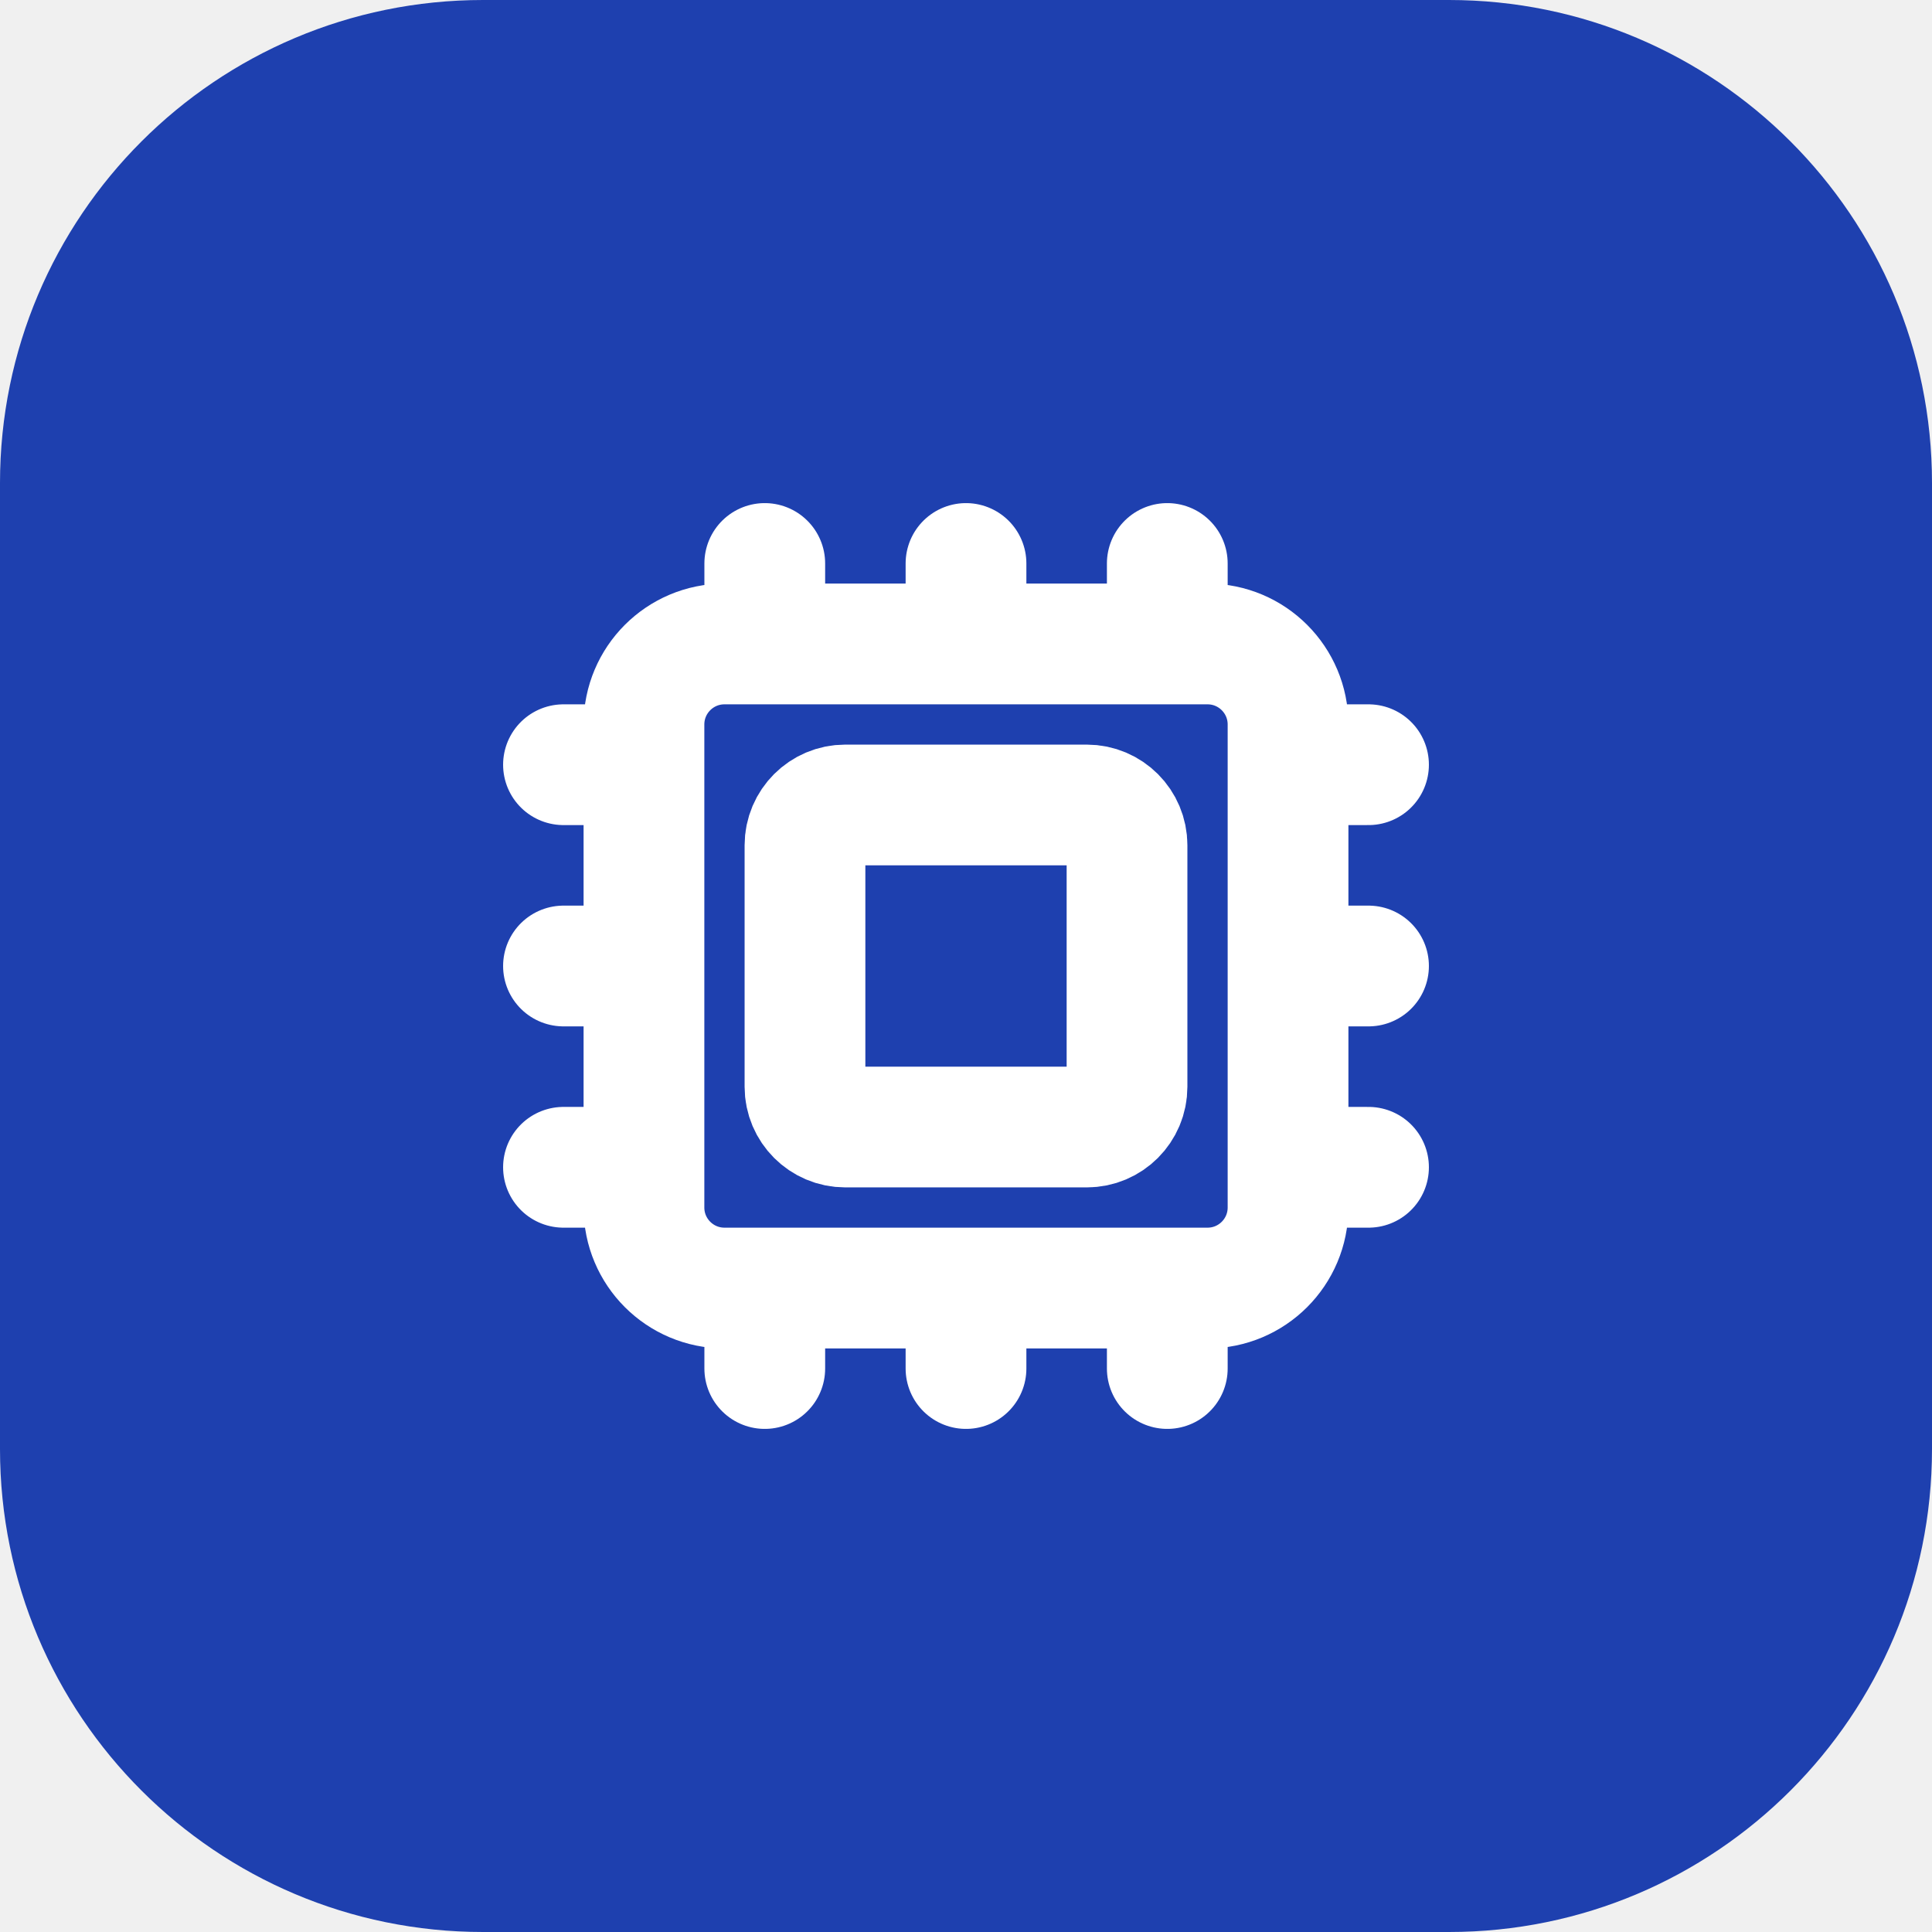
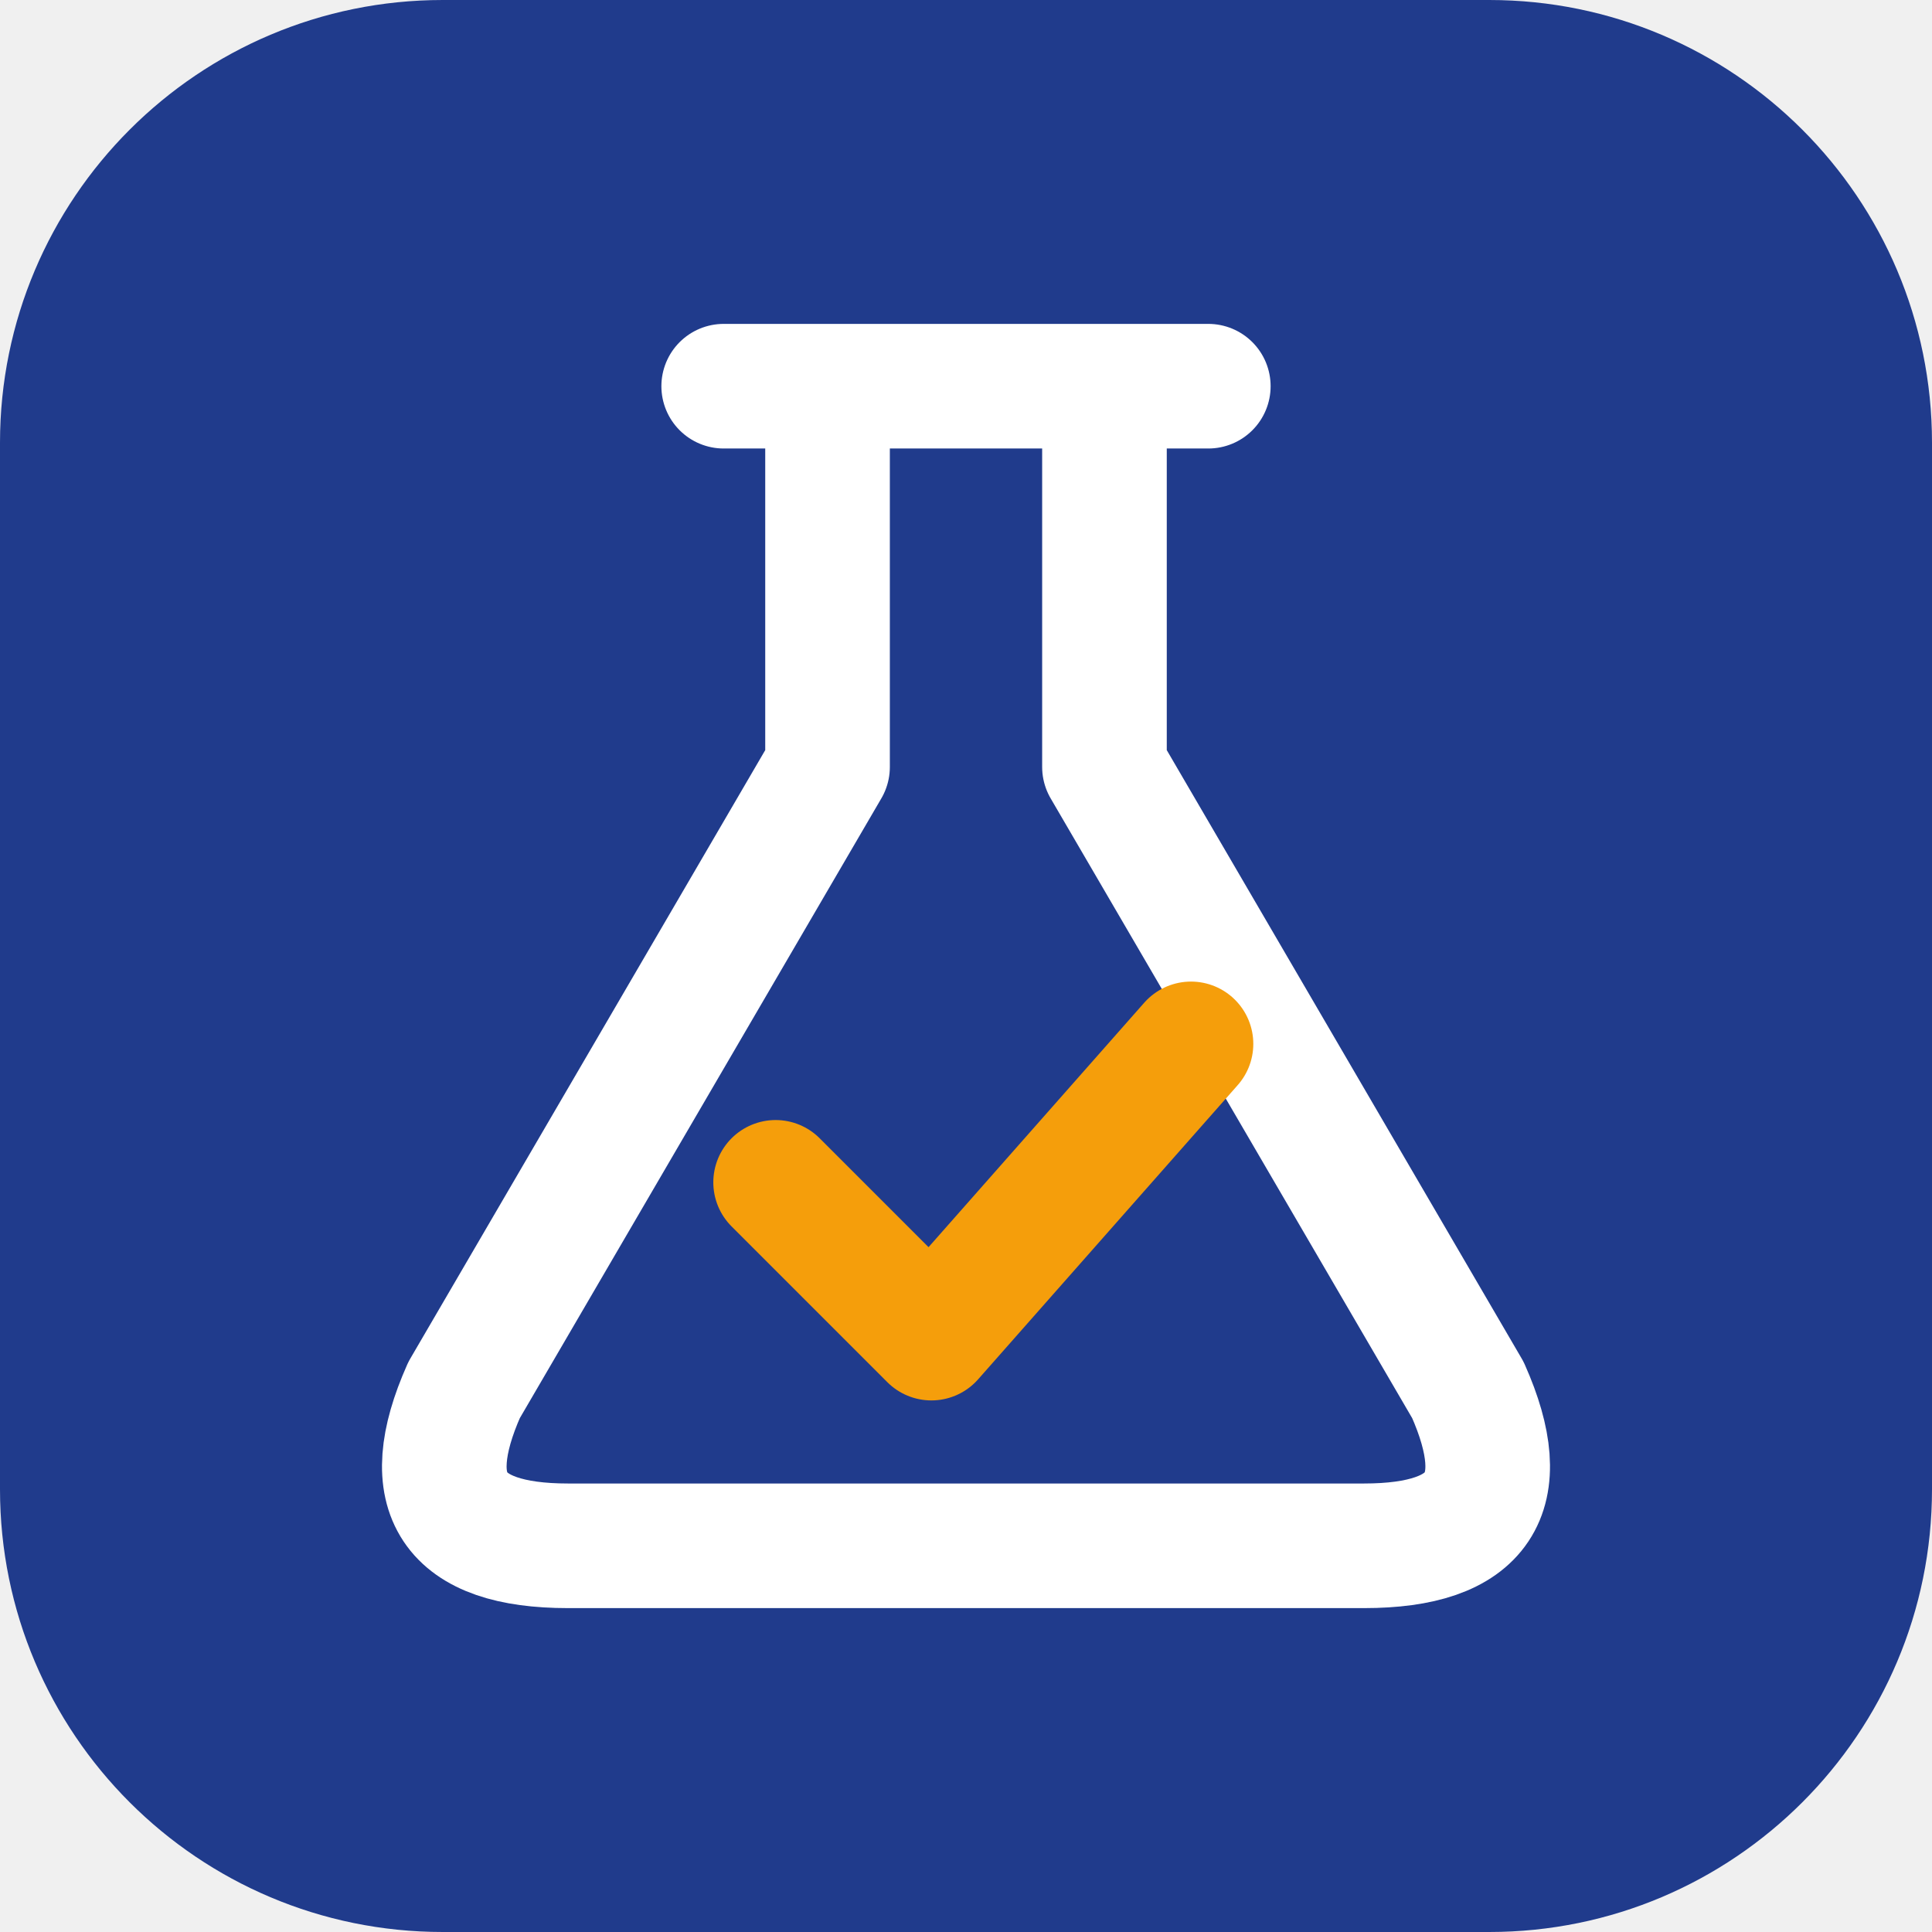
- <svg xmlns="http://www.w3.org/2000/svg" width="32" height="32" viewBox="0 0 32 32" fill="none">
-   <rect width="32" height="32" rx="8" fill="#1E40AF" />
-   <g clip-path="url(#clip0_71_1537)">
-     <g clip-path="url(#clip1_71_1537)">
-       <path d="M16 21.334V22.667M16 9.333V10.666M19.334 21.334V22.667M19.334 9.333V10.666M9.333 16H10.666M9.333 19.334H10.666M9.333 12.666H10.666M21.334 16H22.667M21.334 19.334H22.667M21.334 12.666H22.667M12.667 21.334V22.667M12.667 9.333V10.666M12 10.666H20C20.737 10.666 21.334 11.263 21.334 12V20C21.334 20.737 20.737 21.334 20 21.334H12C11.263 21.334 10.666 20.737 10.666 20V12C10.666 11.263 11.263 10.666 12 10.666ZM14 13.333H18C18.369 13.333 18.667 13.632 18.667 14V18C18.667 18.368 18.369 18.667 18 18.667H14C13.632 18.667 13.333 18.368 13.333 18V14C13.333 13.632 13.632 13.333 14 13.333Z" stroke="white" stroke-width="2" stroke-linecap="round" />
-     </g>
+ <svg xmlns="http://www.w3.org/2000/svg" viewBox="0 0 48 48" width="48" height="48" role="img" aria-label="LendLab">
+   <rect width="48" height="48" rx="11" fill="#203b8c" />
+   <g transform="translate(24 24) scale(.86) translate(-24 -24.75)" fill="none" stroke-linecap="round" stroke-linejoin="round" stroke-width="3.6">
+     <path d="M20 8V19L9.5 37Q7.5 41.5 12.5 41.5H35.5Q40.5 41.5 38.5 37L28 19V8M17 8H31" stroke="#ffffff" />
+     <path d="M18.5 31L23 35.5L30.5 27" stroke="#f59e0b" />
  </g>
-   <defs>
-     <clipPath id="clip0_71_1537">
-       <rect width="16" height="16" fill="white" transform="translate(8 8)" />
-     </clipPath>
-     <clipPath id="clip1_71_1537">
-       <rect width="16" height="16" fill="white" transform="translate(8 8)" />
-     </clipPath>
-   </defs>
</svg>
